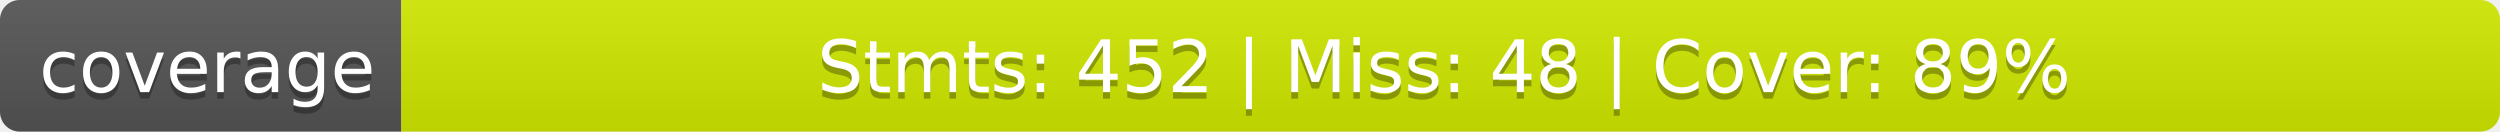
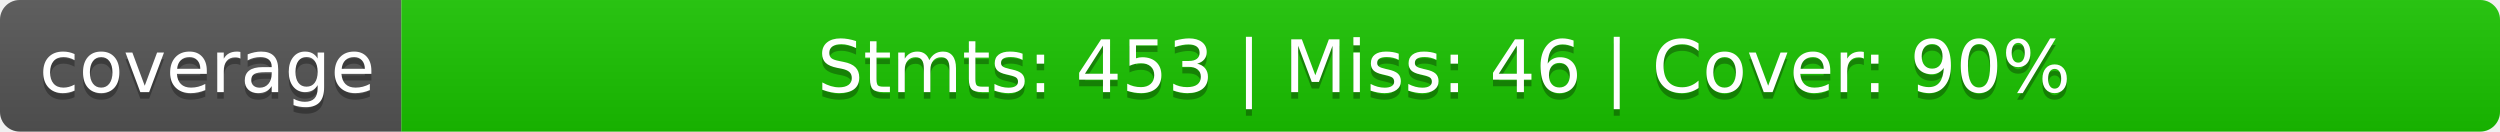
<svg xmlns="http://www.w3.org/2000/svg" width="380" height="20">
  <linearGradient id="b" x2="0" y2="100%">
    <stop offset="0" stop-color="#bbb" stop-opacity=".1" />
    <stop offset="1" stop-opacity=".1" />
  </linearGradient>
  <clipPath id="a">
    <rect width="380" height="20" rx="3" fill="#fff" />
  </clipPath>
  <g clip-path="url(#a)">
    <path fill="#555" d="M0 0h61v20H0z" />
-     <path fill="#d1ea00" d="M61 0h319v20H61z" />
+     <path fill="#1ac400" d="M61 0h319v20H61z" />
    <path fill="url(#b)" d="M0 0h380v20H0z" />
  </g>
  <g fill="#fff" text-anchor="middle" font-family="DejaVu Sans,Verdana,Geneva,sans-serif" font-size="110">
    <text x="315" y="150" fill="#010101" fill-opacity=".3" transform="scale(.1)" textLength="510">coverage</text>
    <text x="315" y="140" transform="scale(.1)" textLength="510">coverage</text>
-     <text x="2195" y="150" fill="#010101" fill-opacity=".3" transform="scale(.1)" textLength="3090">Stmts: 452 | Miss: 48 | Cover: 89%</text>
-     <text x="2195" y="140" transform="scale(.1)" textLength="3090">Stmts: 452 | Miss: 48 | Cover: 89%</text>
+     <text x="2195" y="150" fill="#010101" fill-opacity=".3" transform="scale(.1)" textLength="3090">Stmts: 453 | Miss: 46 | Cover: 90%</text>
+     <text x="2195" y="140" transform="scale(.1)" textLength="3090">Stmts: 453 | Miss: 46 | Cover: 90%</text>
  </g>
</svg>
